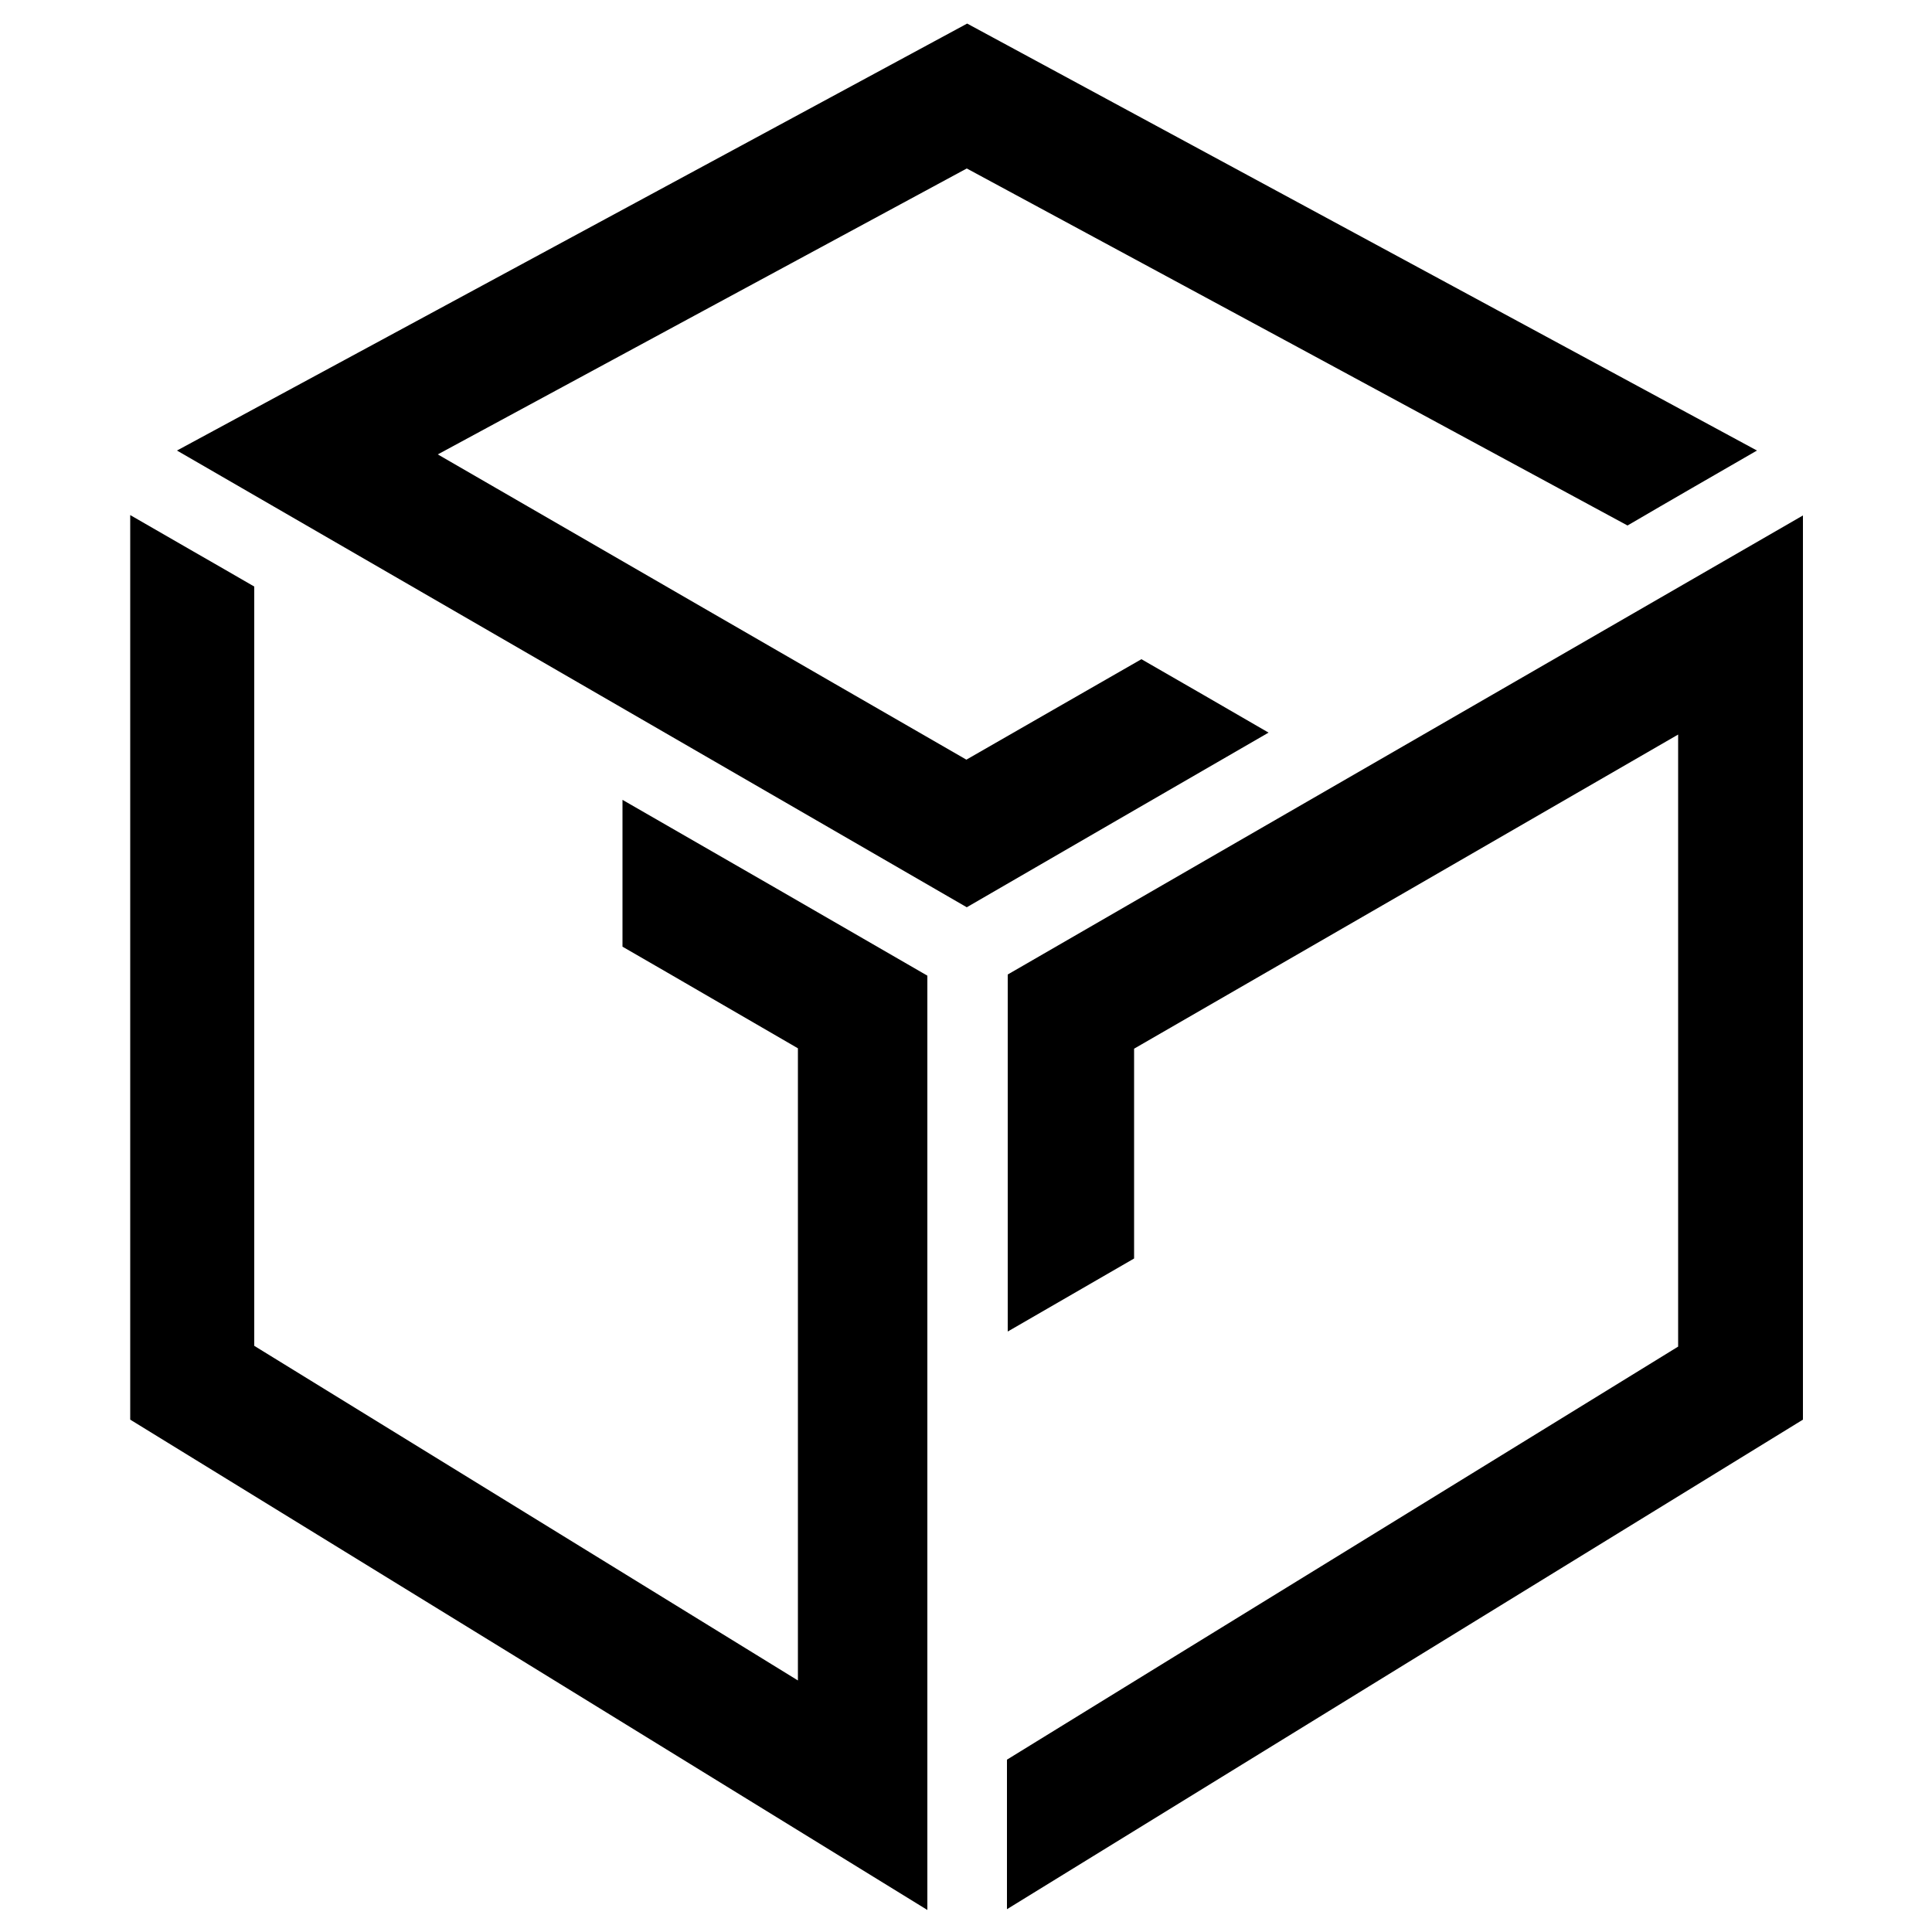
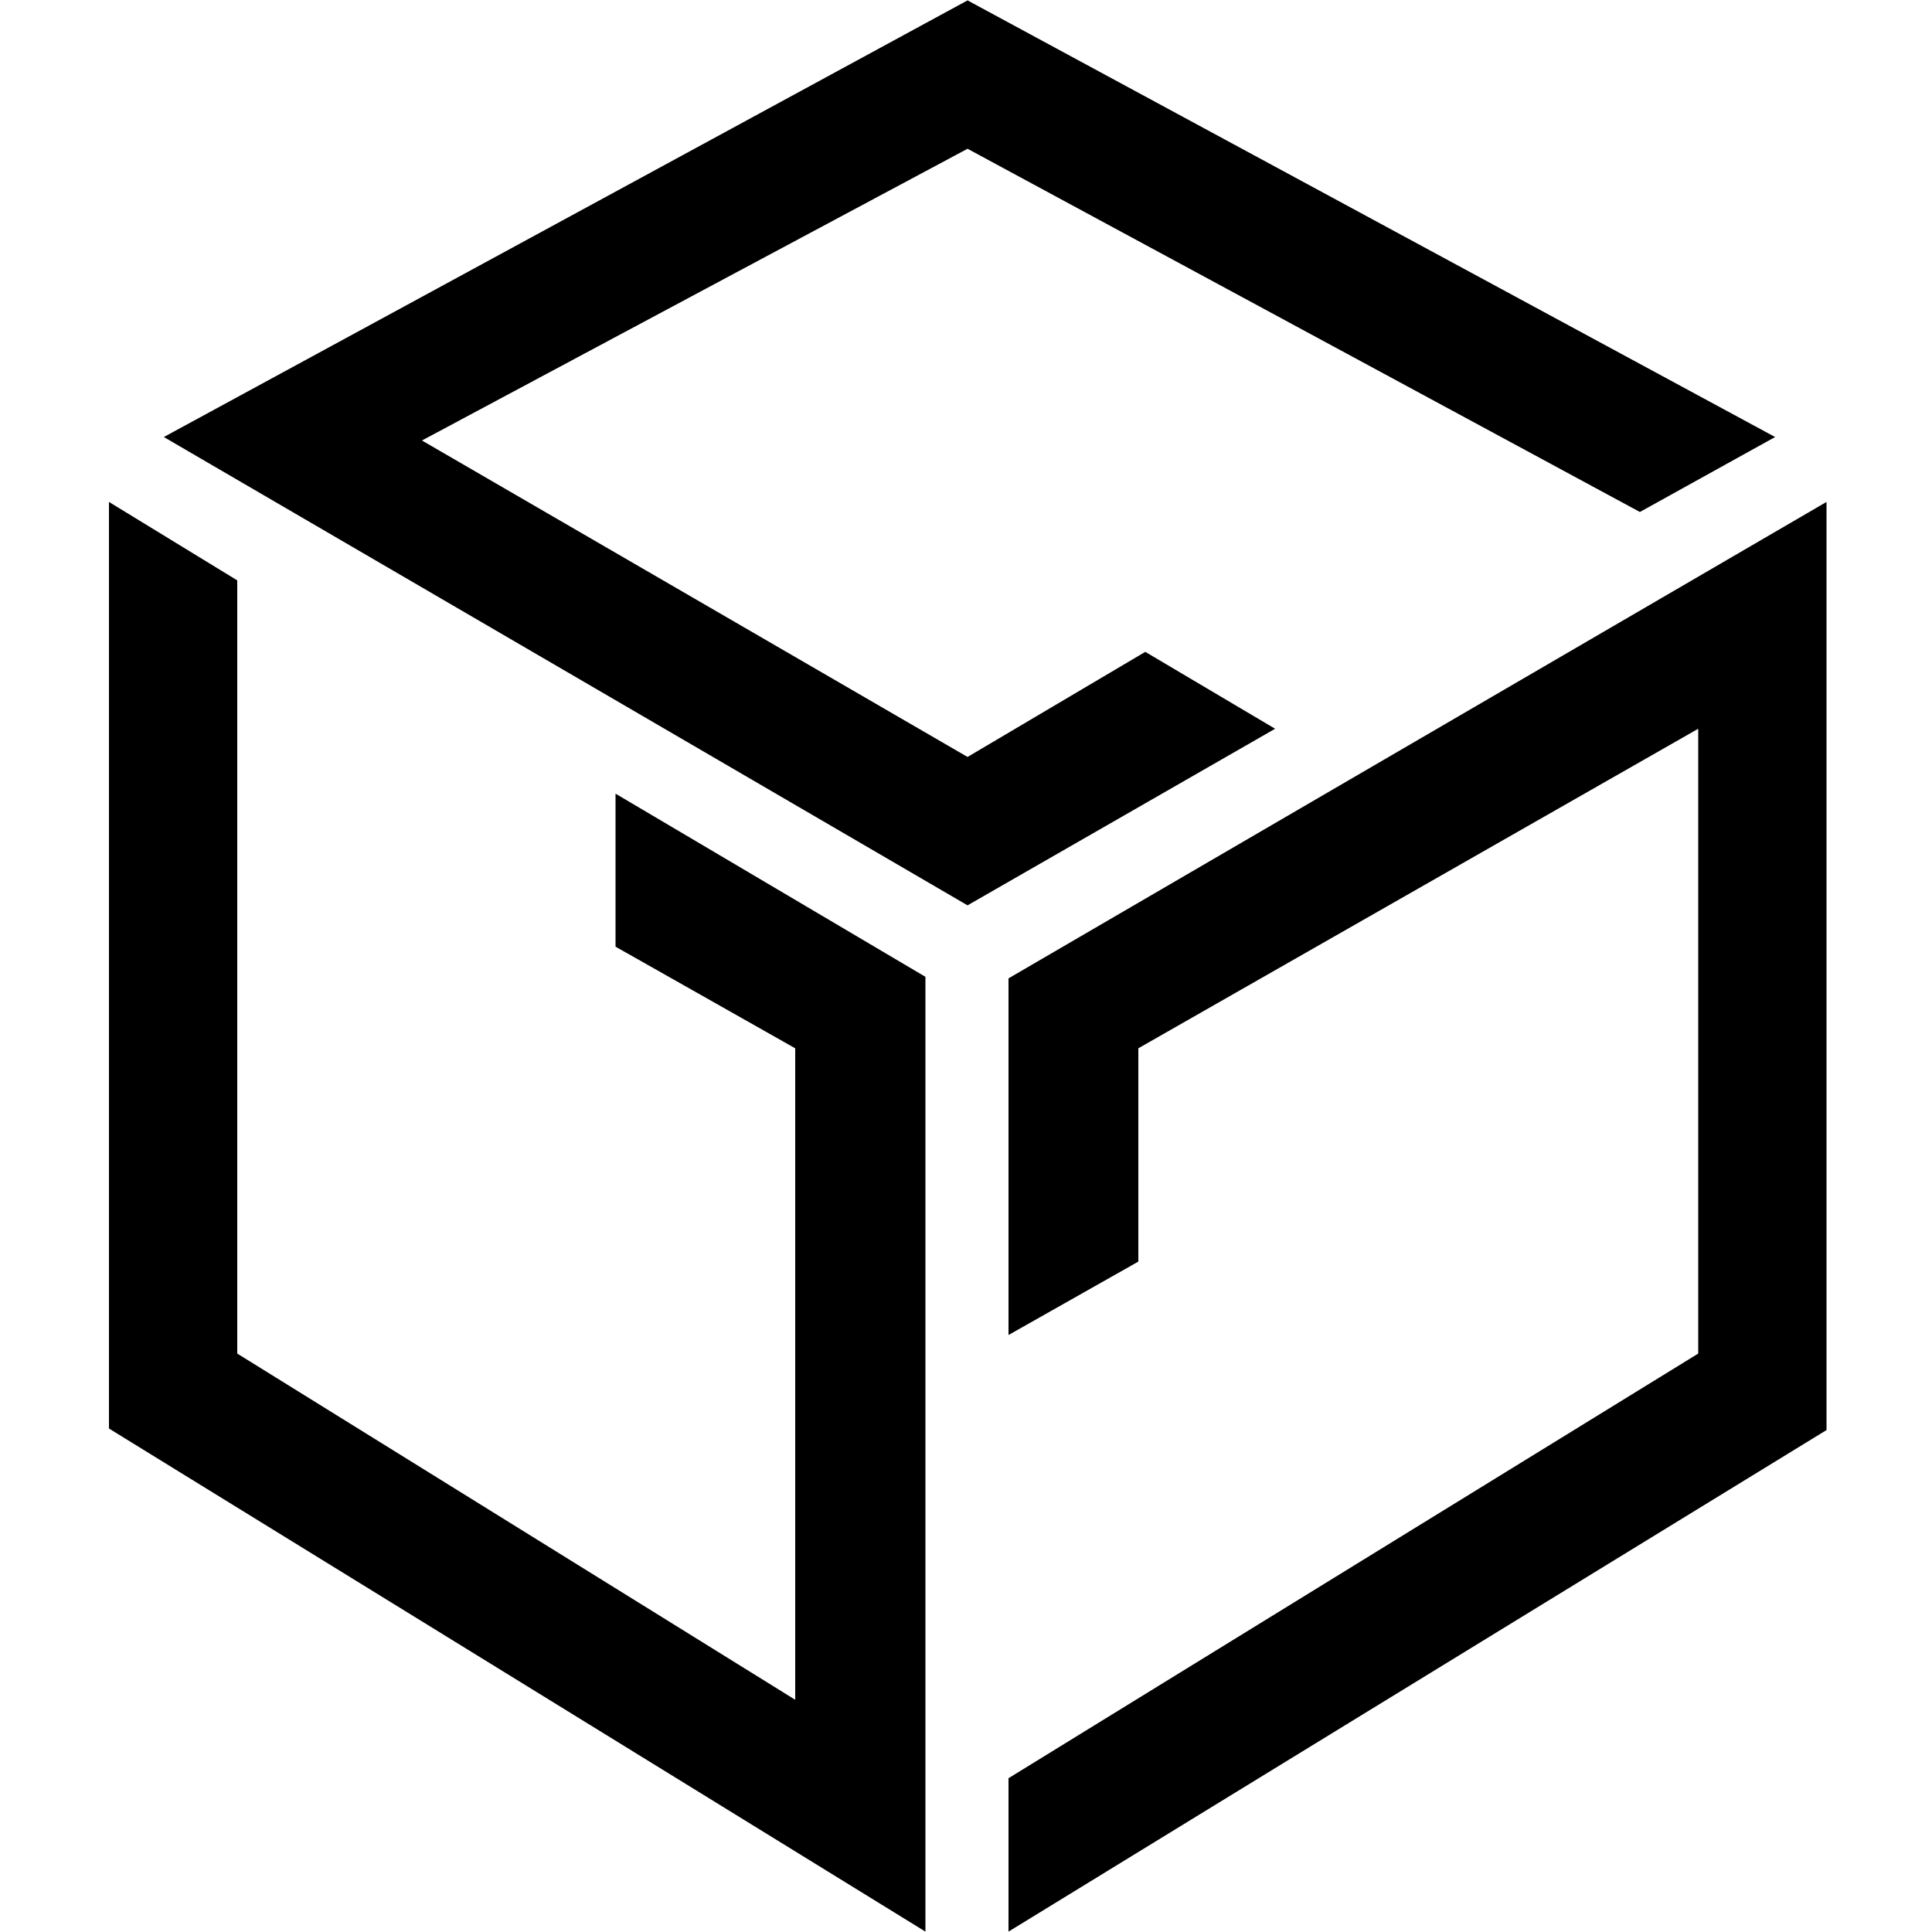
<svg xmlns="http://www.w3.org/2000/svg" version="1.1" id="gala" x="0px" y="0px" viewBox="0 0 500 500" style="enable-background:new 0 0 500 500;" xml:space="preserve">
-   <path d="M33.7,133.3c11.2,6.5,21.6,12.4,32.1,18.5c0,65.5,0,130.7,0,196.5c46.6,28.7,93.3,57.4,140.7,86.6c0-54.9,0-109,0-163.6  c-14.9-8.6-30.1-17.5-45.4-26.3c0-12.4,0-24.5,0-38c26.8,15.4,52.8,30.4,78.9,45.5c0,80.3,0,160.3,0,241.8  c-69.2-42.6-137.6-84.7-206.3-126.9C33.7,289.8,33.7,212.3,33.7,133.3z" />
-   <path d="M260.6,494.1c0-13.5,0-25.8,0-38.7c57.6-35.5,115.6-71.1,173.7-106.9c0-52.4,0-104.7,0-158.4c-47.4,27.4-94,54.3-140.8,81.3  c0,18.1,0,36,0,54.3c-10.7,6.2-21.3,12.3-32.7,18.9c0-31.1,0-61.1,0-92.4c67.8-39.2,136.4-78.7,205.8-118.8c0,78.4,0,155.7,0,234  C398.7,409.1,330.1,451.3,260.6,494.1z" />
-   <path d="M45.8,116.6C114.5,79.5,182.1,42.9,250.3,6.1c67.9,36.7,135.8,73.4,204.4,110.5c-11.6,6.7-22.4,12.9-33.5,19.4  c-56.9-30.8-113.7-61.5-171-92.4c-45.2,24.4-90.3,48.8-136.9,74c46.2,26.7,91.3,52.8,136.8,79c15.1-8.7,30-17.2,45.3-26  c10.6,6.1,21.2,12.2,32.9,19c-26.5,15.3-52.2,30.2-78.1,45.2C182.4,195.6,114.6,156.4,45.8,116.6z" />
+   <polygon points="459.4,113.1 250.4,0.1 42.4,113.1 250.4,234.3 330,188.6 296.4,168.7 250.4,195.9 109.2,114 250.4,38.5   424.4,132.5 " />
+   <polygon points="28.2,129.9 28.2,369.7 239.5,499.9 239.5,252.8 159.3,205.4 159.3,245 205.8,271.3 205.8,439.9 61.4,350.3   61.4,150.2 " />
+   <polygon points="261,345.5 261,253.2 472.7,129.9 472.7,370.1 261,499.9 261,460.2 439.5,350.3 439.5,188.6 294.6,271.3   294.6,326.5 " />
</svg>
